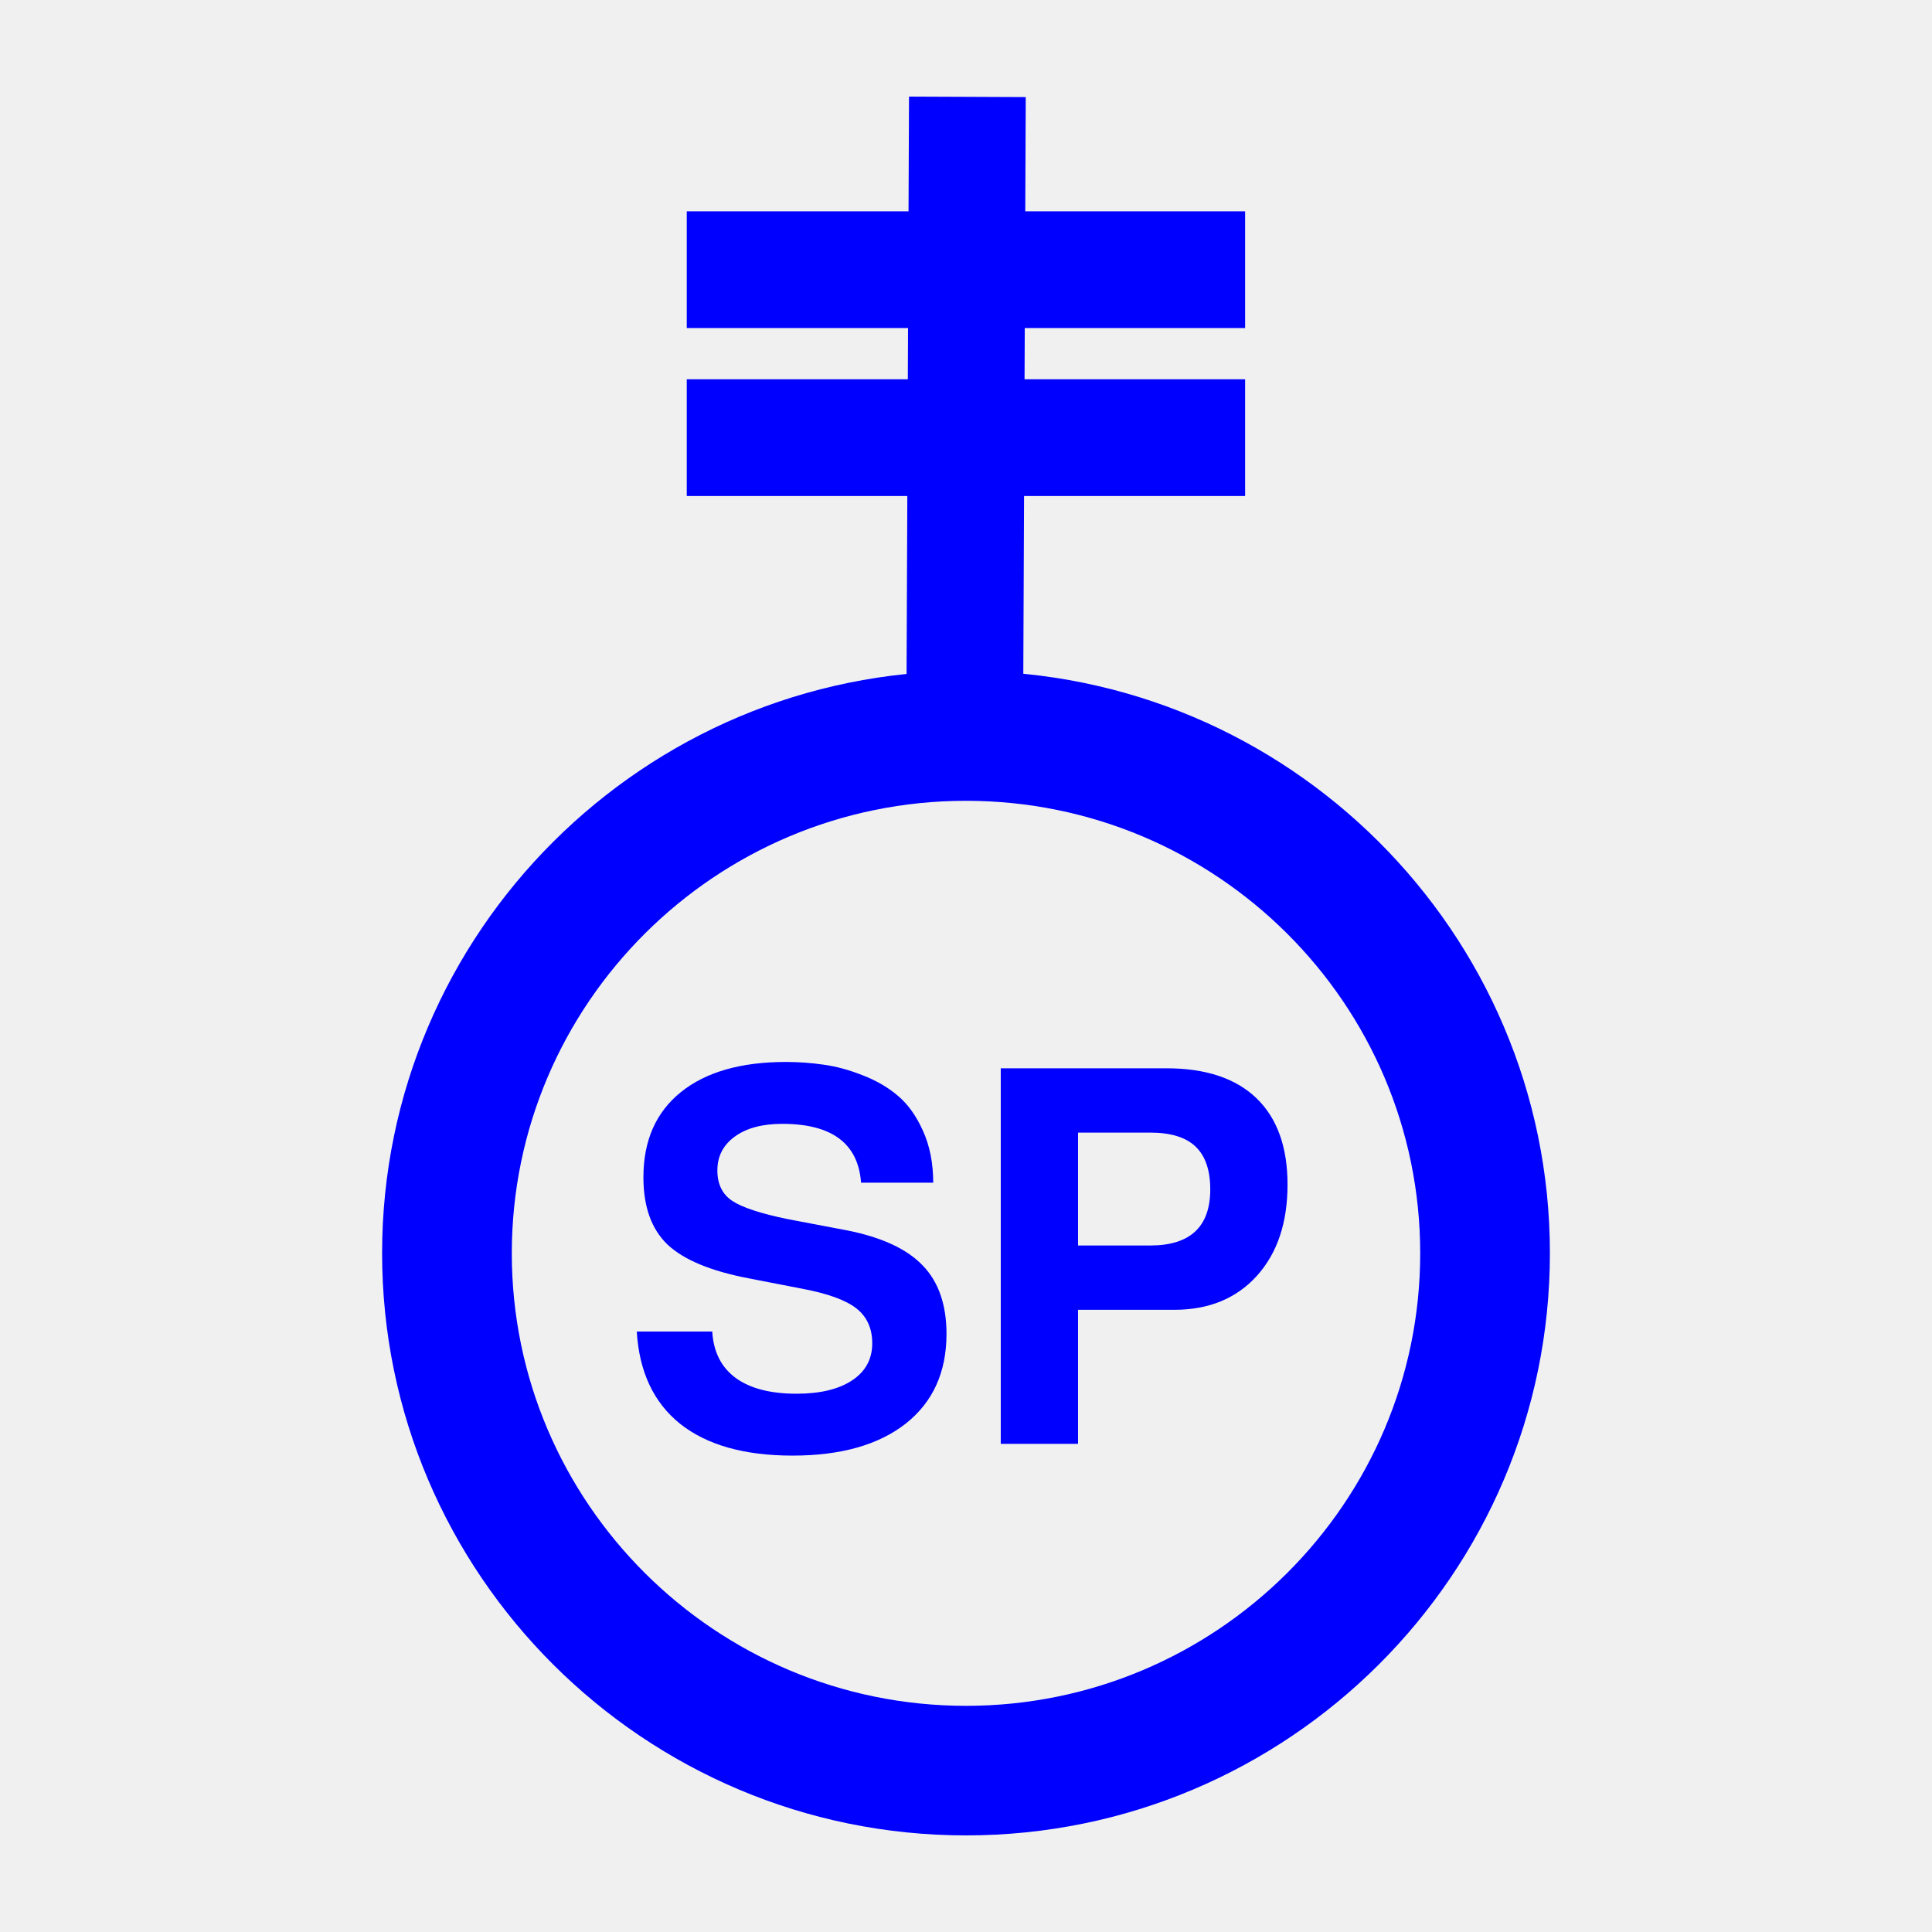
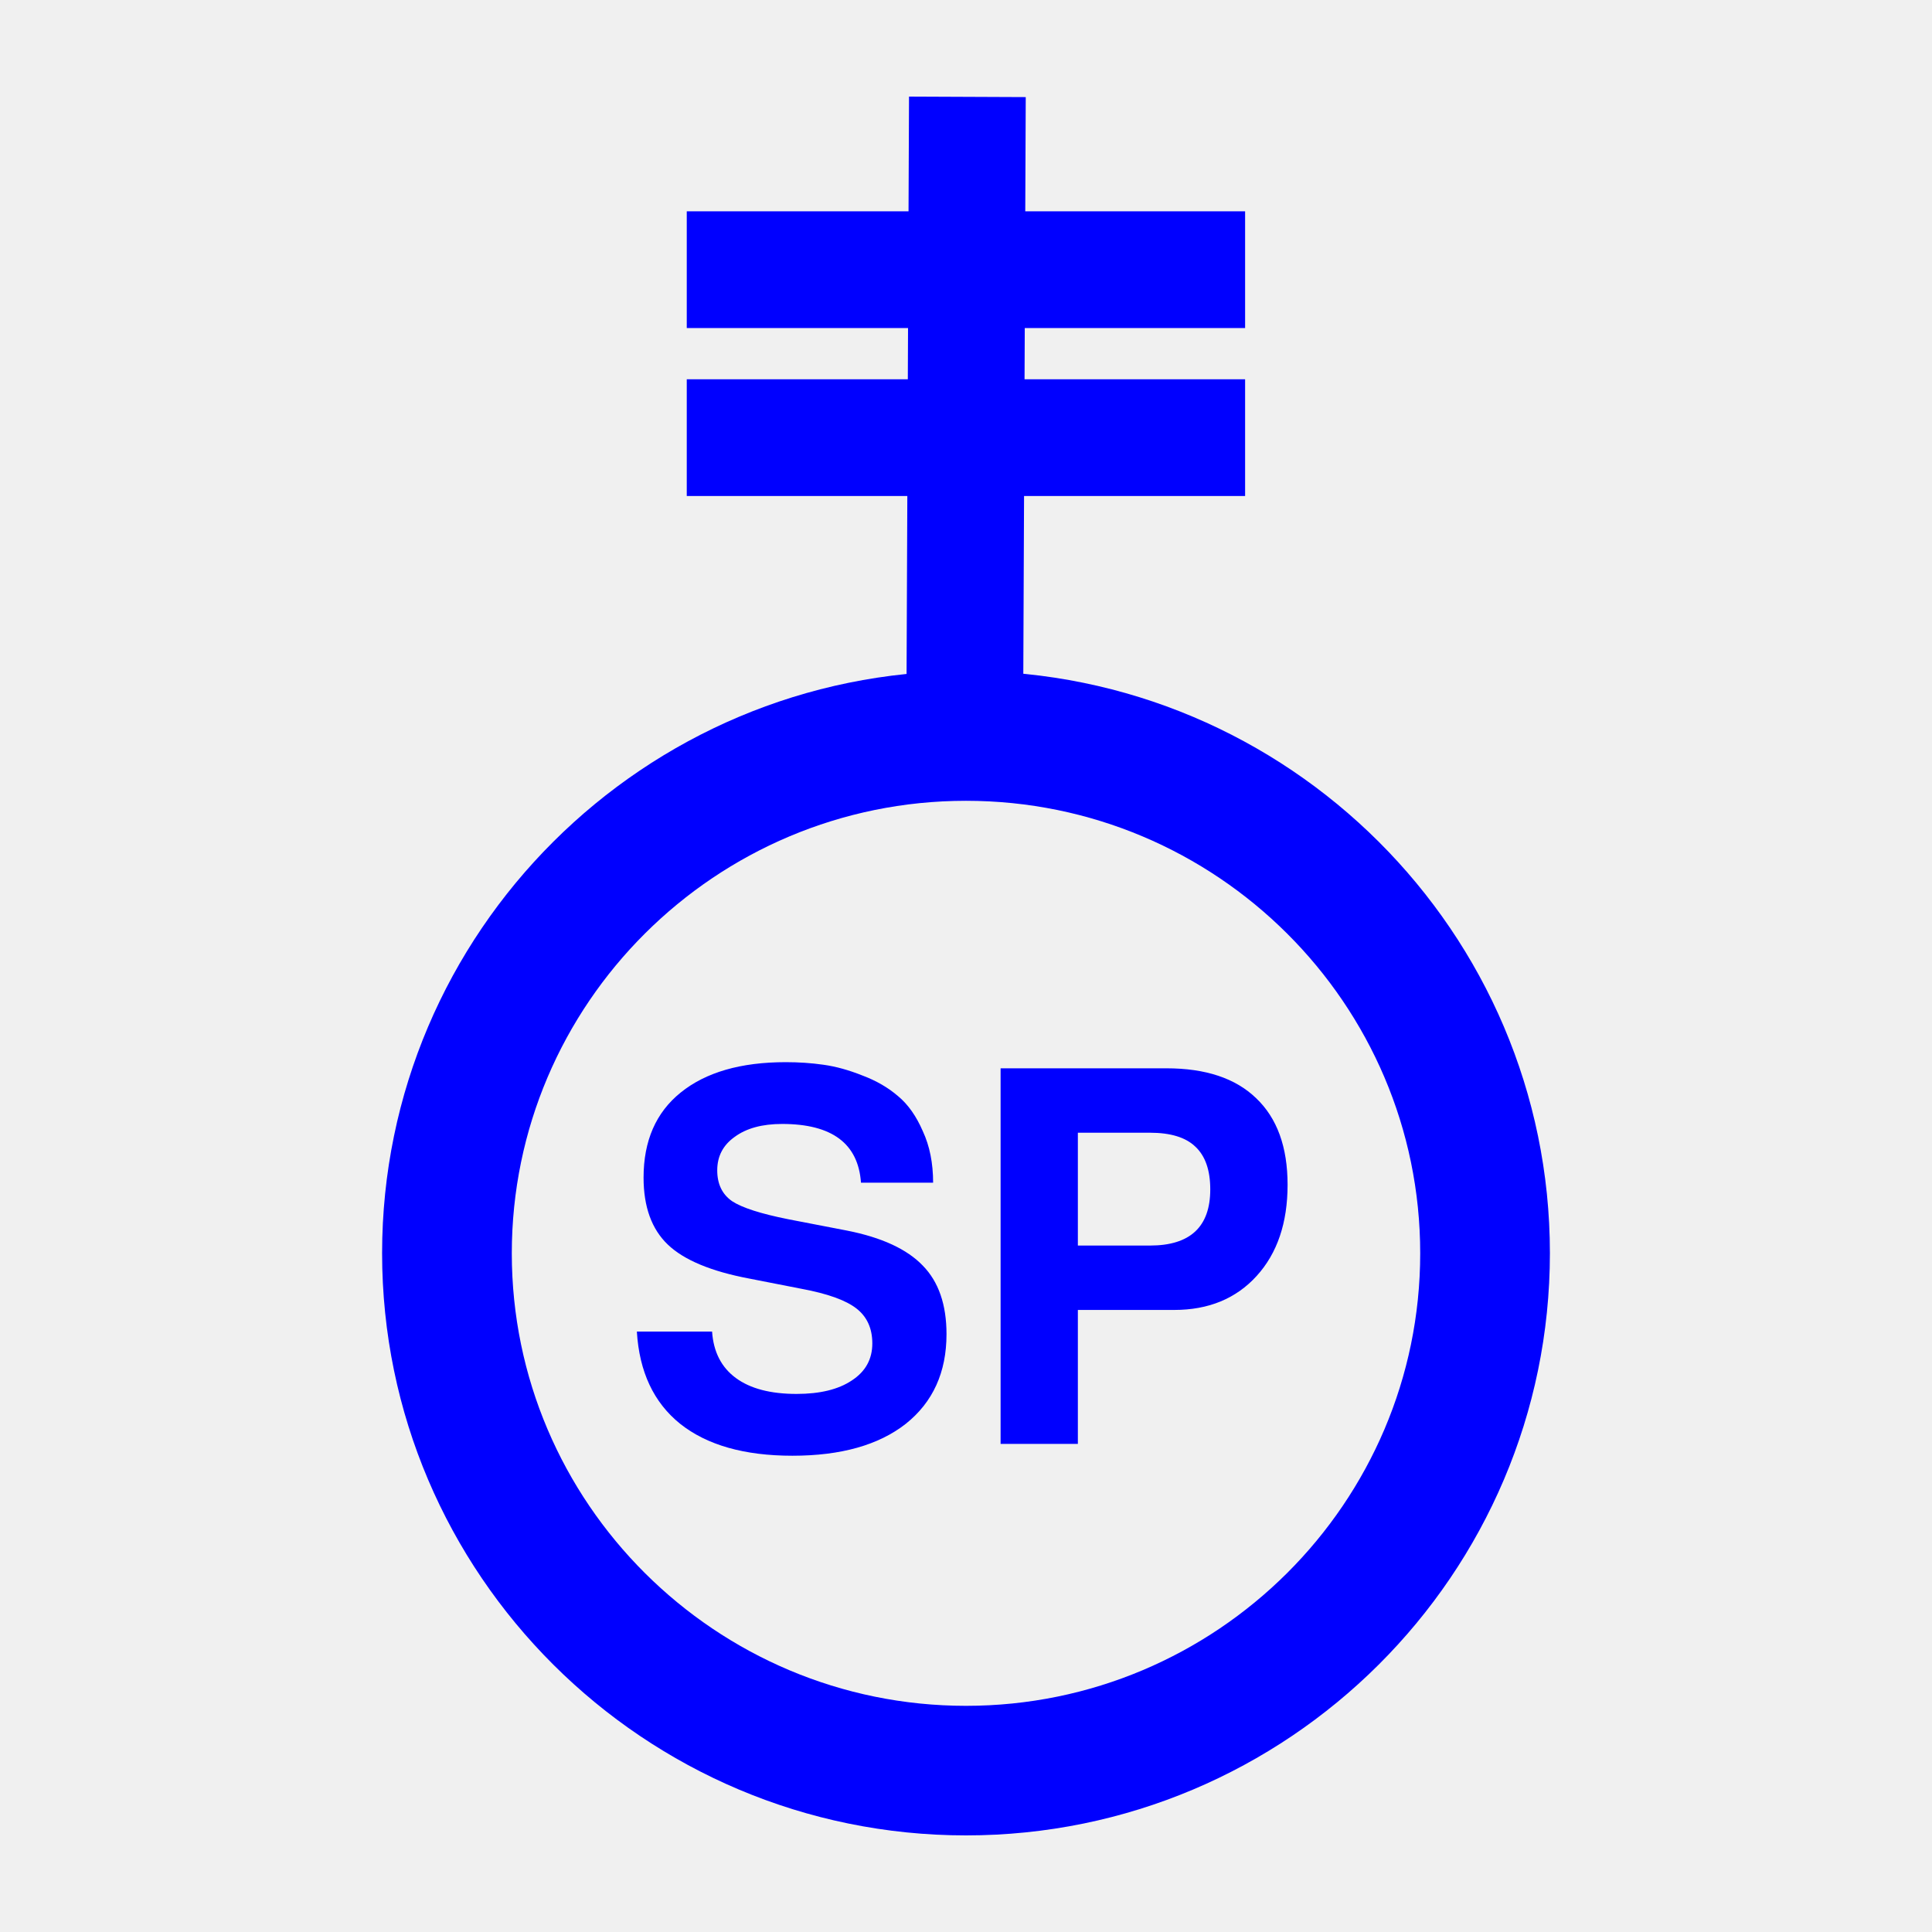
<svg xmlns="http://www.w3.org/2000/svg" version="1.1" id="Ebene_1" viewBox="0 0 100 100" xml:space="preserve">
  <defs id="defs1">
    <rect x="22.898" y="40.25" width="55.456" height="37.299" id="rect3-7" />
  </defs>
-   <g transform="translate(19.7774,5) scale(1)">
+   <g transform="translate(19.7774,5) scale(1)" id="g8">
    <g id="g7">
      <g transform="matrix(14.3214,0,0,14.3214,7.1607021e-6,-7.9109452e-7)" id="g1">
        <g transform="matrix(0.046875,0,0,0.046875,-39.04406,-21.3157)" id="g6">
          <style type="text/css" id="style1">.st0{fill:#FFFFFF;}
	.st1{fill:#0000FF;}</style>
-           <text xml:space="preserve" transform="matrix(1.489612,0,0,1.489612,802.2548,461.9126)" id="text2" style="font-weight:bold;font-size:26.667px;font-family:FreeSans;-inkscape-font-specification:'FreeSans Bold';text-align:center;letter-spacing:-0.4px;word-spacing:0px;writing-mode:lr-tb;direction:ltr;white-space:pre;shape-inside:url(#rect3-7);display:inline;fill:#0000ff" x="27.728" y="0">
-             <tspan x="32.719" y="64.917" id="tspan1">SP</tspan>
-           </text>
+           <path d="m 49.119,51.397 h -3.733 q -0.213,-3.04 -4.08,-3.04 -1.547,0 -2.453,0.667 -0.907,0.64 -0.907,1.733 0,1.067 0.773,1.6 0.773,0.507 2.907,0.933 l 3.04,0.587 q 2.693,0.533 3.92,1.813 1.227,1.253 1.227,3.547 0,2.96 -2.107,4.64 -2.107,1.653 -5.867,1.653 -3.733,0 -5.813,-1.653 -2.053,-1.653 -2.24,-4.773 h 3.893 q 0.107,1.573 1.227,2.4 1.12,0.827 3.147,0.827 1.813,0 2.853,-0.693 1.067,-0.693 1.067,-1.92 0,-1.173 -0.827,-1.813 -0.827,-0.64 -2.827,-1.013 l -2.72,-0.533 q -2.96,-0.56 -4.213,-1.76 -1.253,-1.2 -1.253,-3.467 0,-2.853 1.92,-4.4 1.947,-1.573 5.44,-1.573 1.013,0 1.947,0.133 0.96,0.133 2.027,0.56 1.067,0.4 1.84,1.067 0.773,0.64 1.28,1.813 0.533,1.147 0.533,2.667 z m 7.493,6.587 v 6.933 H 52.613 V 45.477 h 8.587 q 3.04,0 4.64,1.547 1.627,1.547 1.627,4.48 0,2.96 -1.6,4.72 -1.6,1.76 -4.267,1.76 z m 0,-3.333 h 3.733 q 3.12,0 3.12,-2.907 0,-1.493 -0.773,-2.213 -0.747,-0.72 -2.347,-0.72 h -3.733 z" id="text2" style="font-weight:bold;font-size:26.667px;font-family:FreeSans;-inkscape-font-specification:'FreeSans Bold';text-align:center;letter-spacing:-0.4px;word-spacing:0px;white-space:pre;fill:#0000ff" transform="matrix(1.489612,0,0,1.489612,802.2548,461.9126)" aria-label="SP" />
          <g id="g2" style="display:inline">
            <path class="st1" d="m 877.96,588.8 c -24.82,0 -45.02,-20.14 -45.02,-44.89 0,-24.75 20.2,-44.89 45.02,-44.89 24.82,0 45.02,20.14 45.02,44.89 0,24.75 -20.2,44.89 -45.02,44.89 z m 0,-79.77 c -19.31,0 -35.02,15.65 -35.02,34.89 0,19.24 15.71,34.89 35.02,34.89 19.31,0 35.02,-15.65 35.02,-34.89 0,-19.24 -15.71,-34.89 -35.02,-34.89 z" id="path2" style="display:inline" />
          </g>
          <g id="g3" style="display:inline">
            <line class="st0" x1="877.86" y1="502.84" x2="878.06" y2="454.75" id="line2" />
            <rect x="853.91" y="474.3" transform="matrix(0.00423173,-1,1,0.00423173,395.4494,1354.718)" class="st1" width="48.08" height="9" id="rect2" />
          </g>
          <g id="g4" style="display:inline">
            <line class="st0" x1="899.48" y1="481.03" x2="856.43" y2="481.03" id="line3" />
            <rect x="856.43" y="476.53" class="st1" width="43.05" height="9" id="rect3" />
          </g>
          <g id="g5" style="display:inline">
            <line class="st0" x1="899.48" y1="468.08" x2="856.43" y2="468.08" id="line4" />
            <rect x="856.43" y="463.58" class="st1" width="43.05" height="9" id="rect4" />
          </g>
        </g>
      </g>
    </g>
  </g>
</svg>
